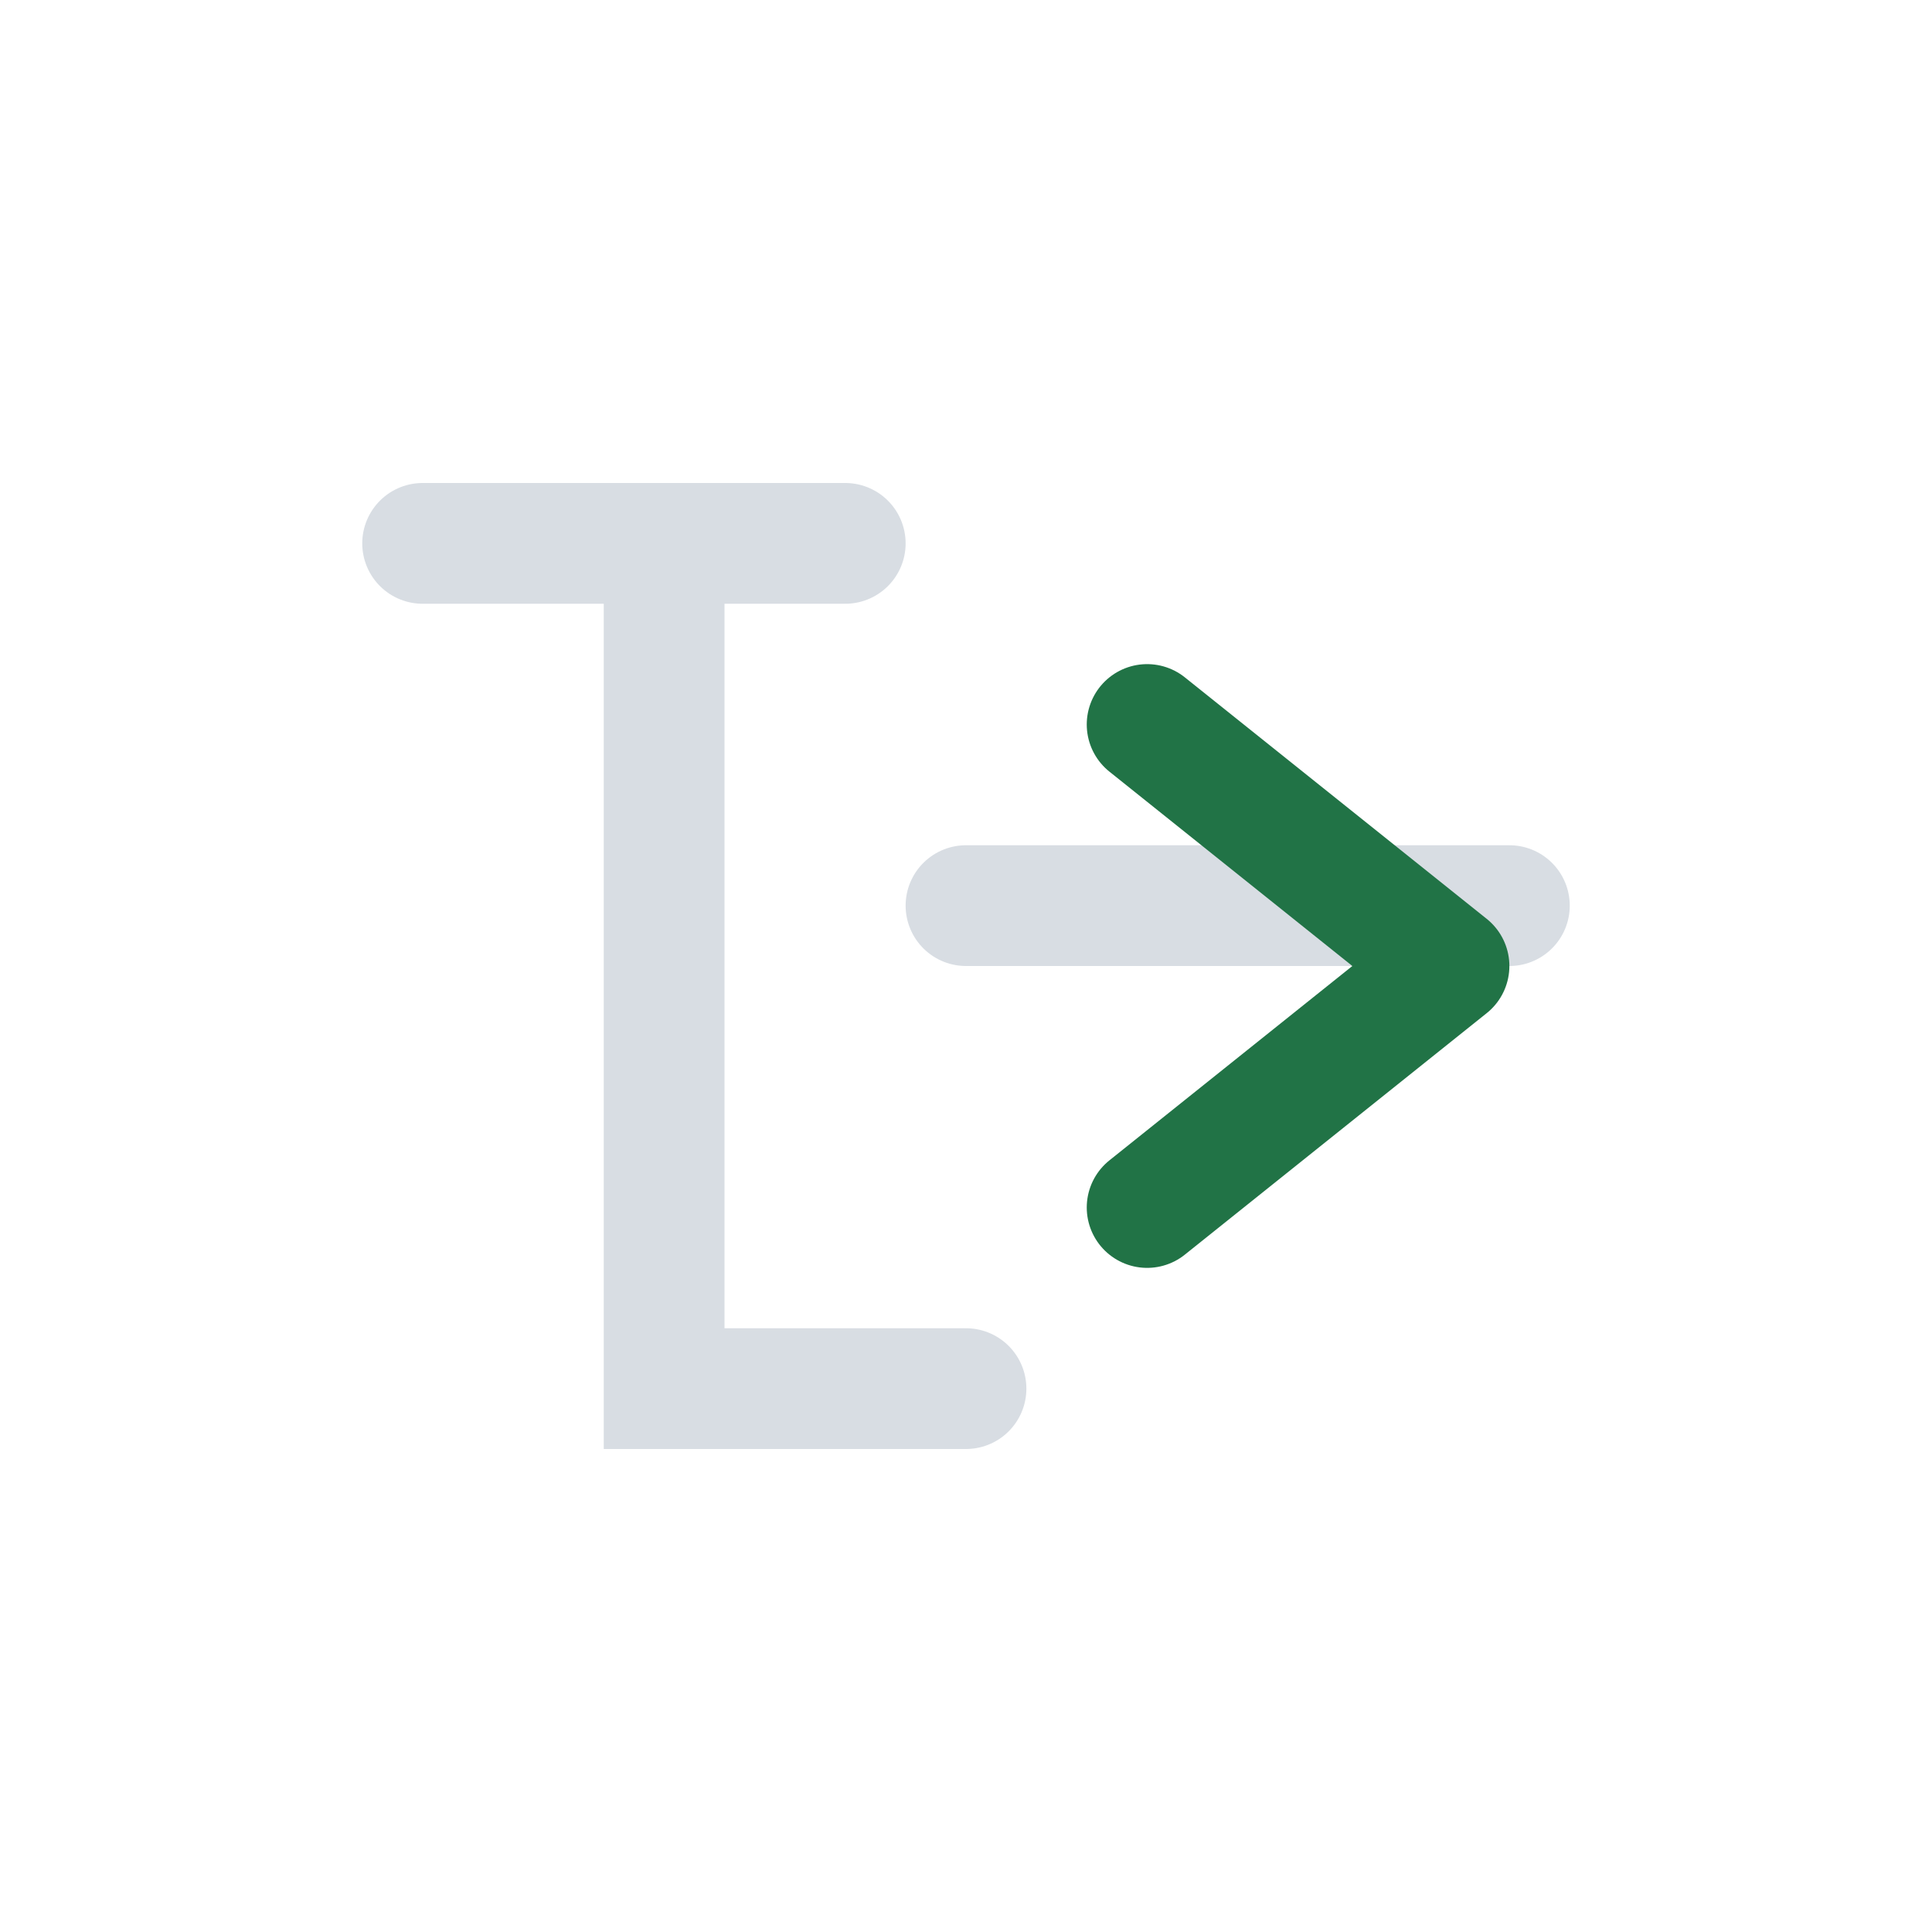
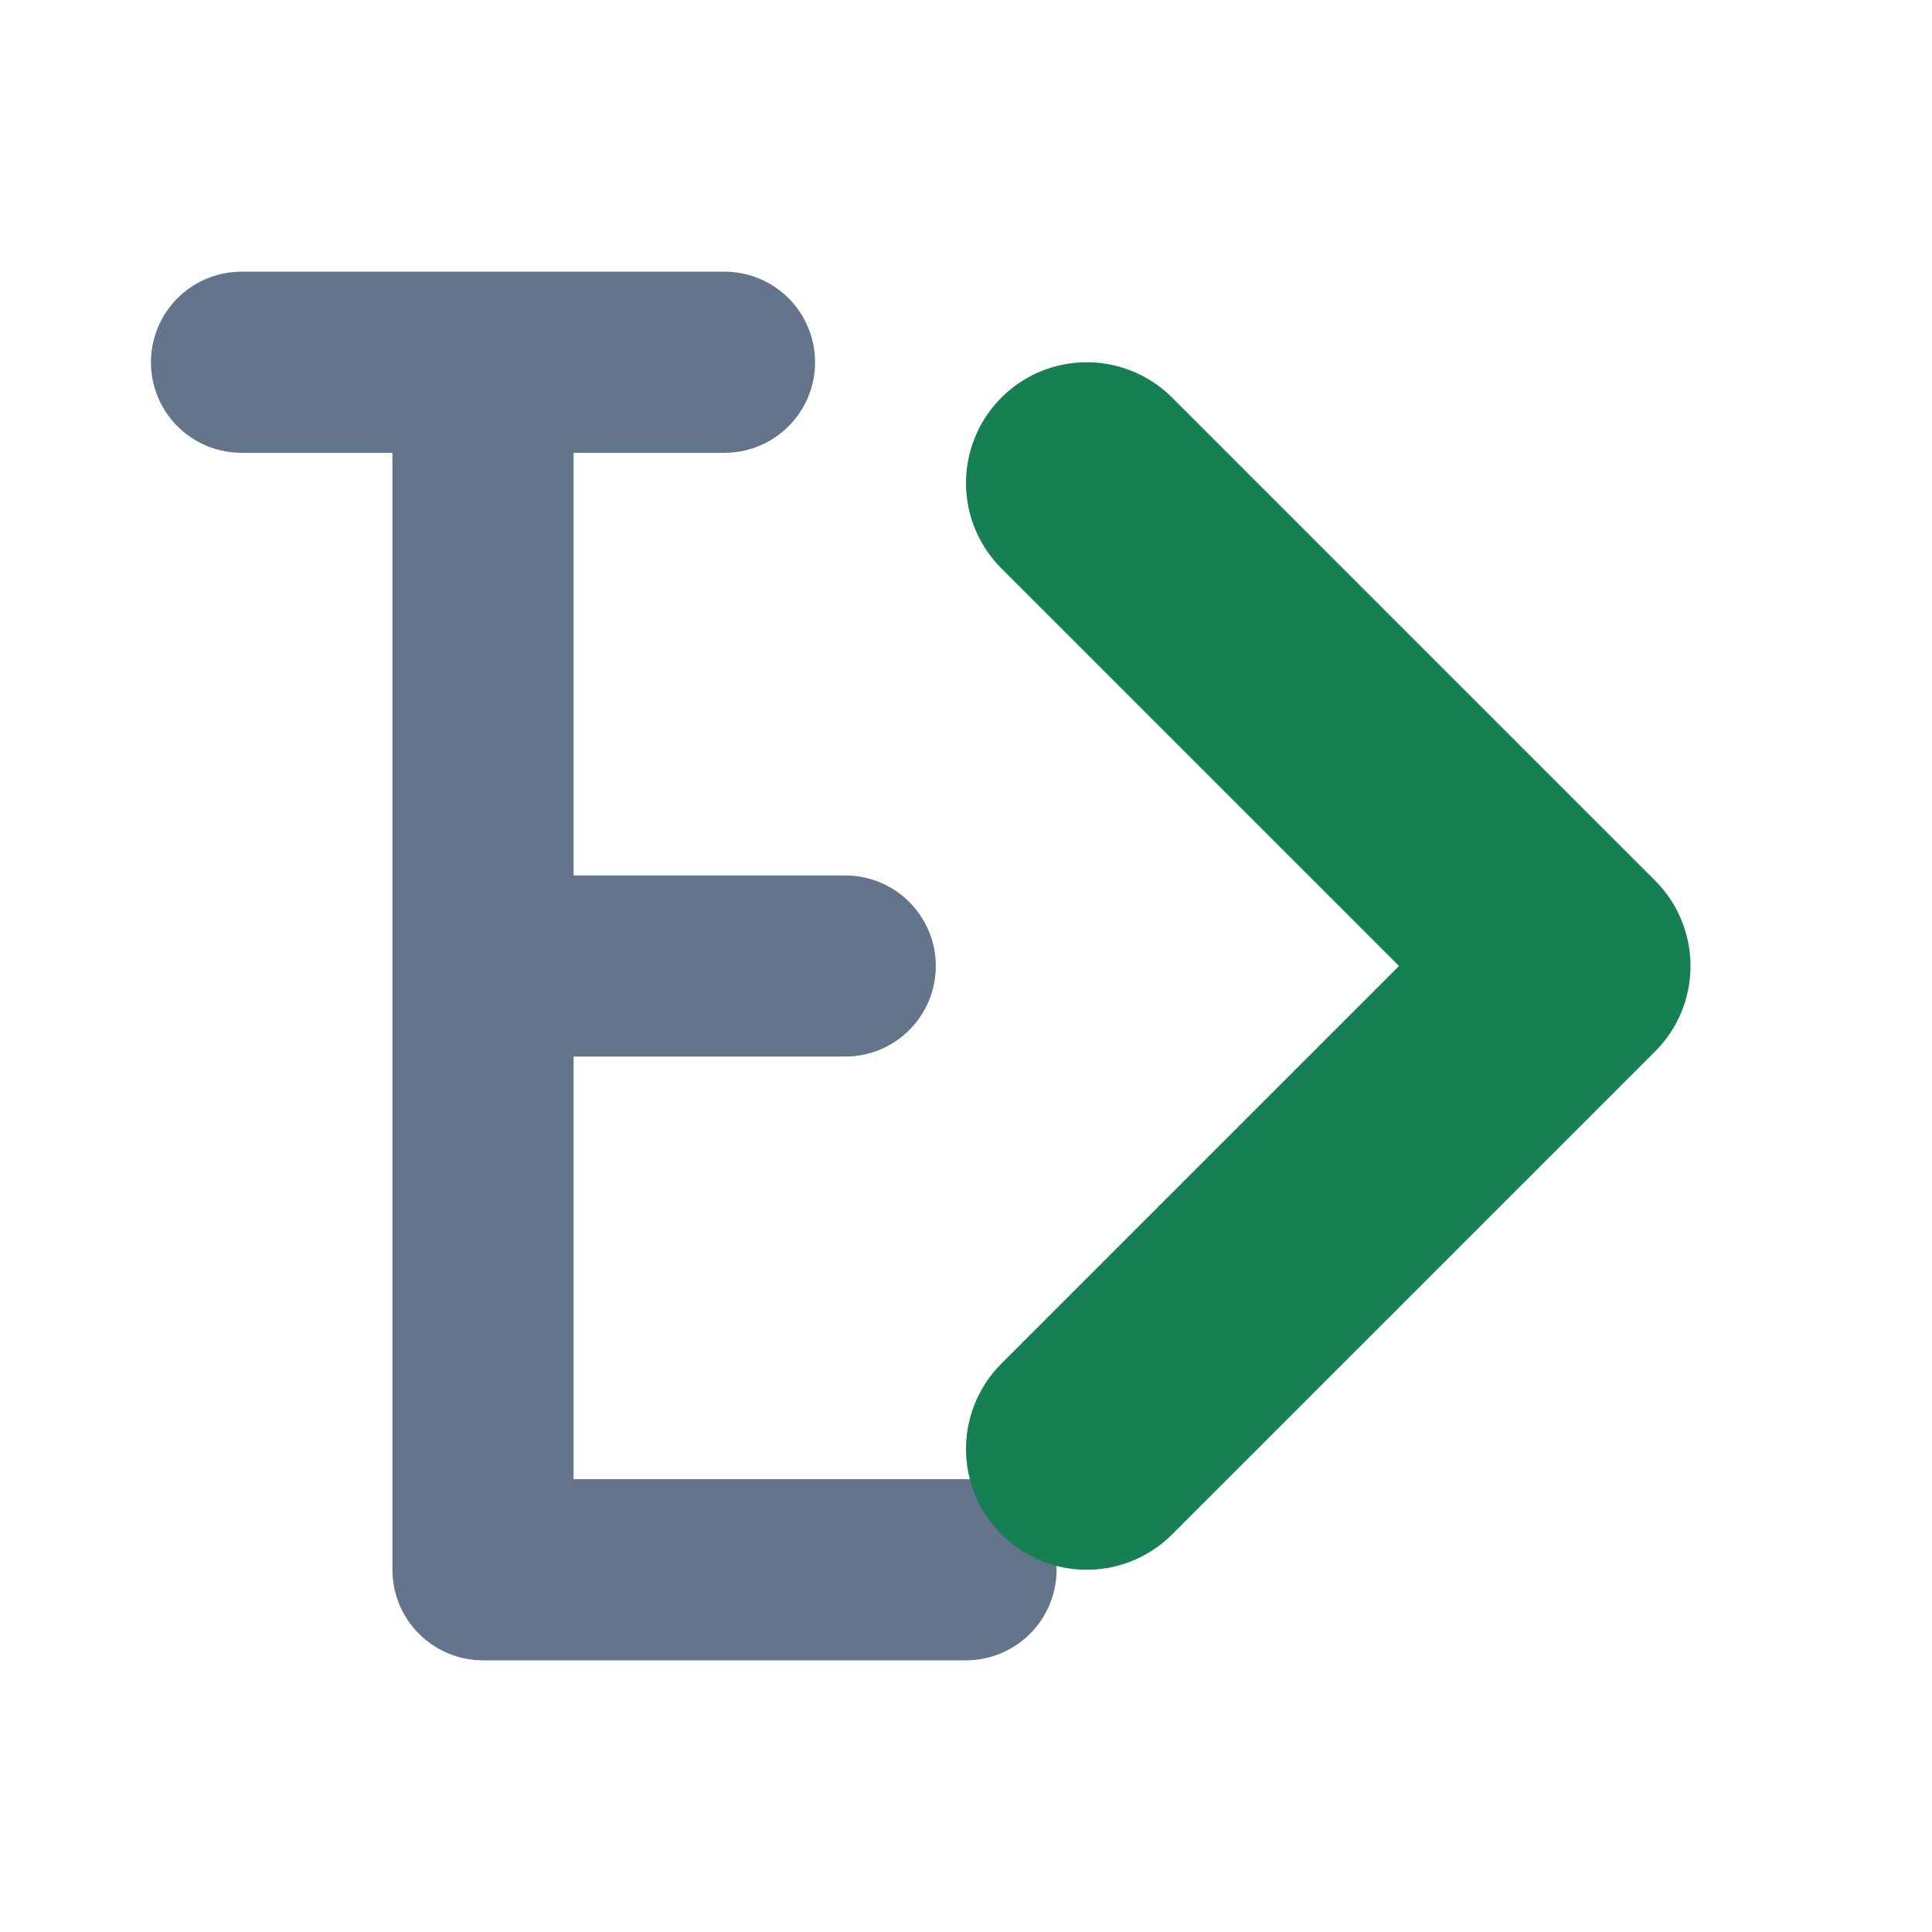
- <svg xmlns="http://www.w3.org/2000/svg" viewBox="0 0 64 64">
-   <path d="M14 18h14M22 18v28h10M32 30h18" fill="none" stroke="#D8DDE3" stroke-width="4" stroke-linecap="round" />
-   <path d="M38 24l10 8-10 8" fill="none" stroke="#217346" stroke-width="4" stroke-linecap="round" stroke-linejoin="round" />
+ <svg xmlns="http://www.w3.org/2000/svg" viewBox="0 0 16 16">
+   <path d="M2 3h4M4 3v10h4M4 8h3" fill="none" stroke="#64748B" stroke-width="1.5" stroke-linecap="round" stroke-linejoin="round" />
+   <path d="m9 4 4 4-4 4" fill="none" stroke="#168054" stroke-width="2" stroke-linecap="round" stroke-linejoin="round" />
</svg>
